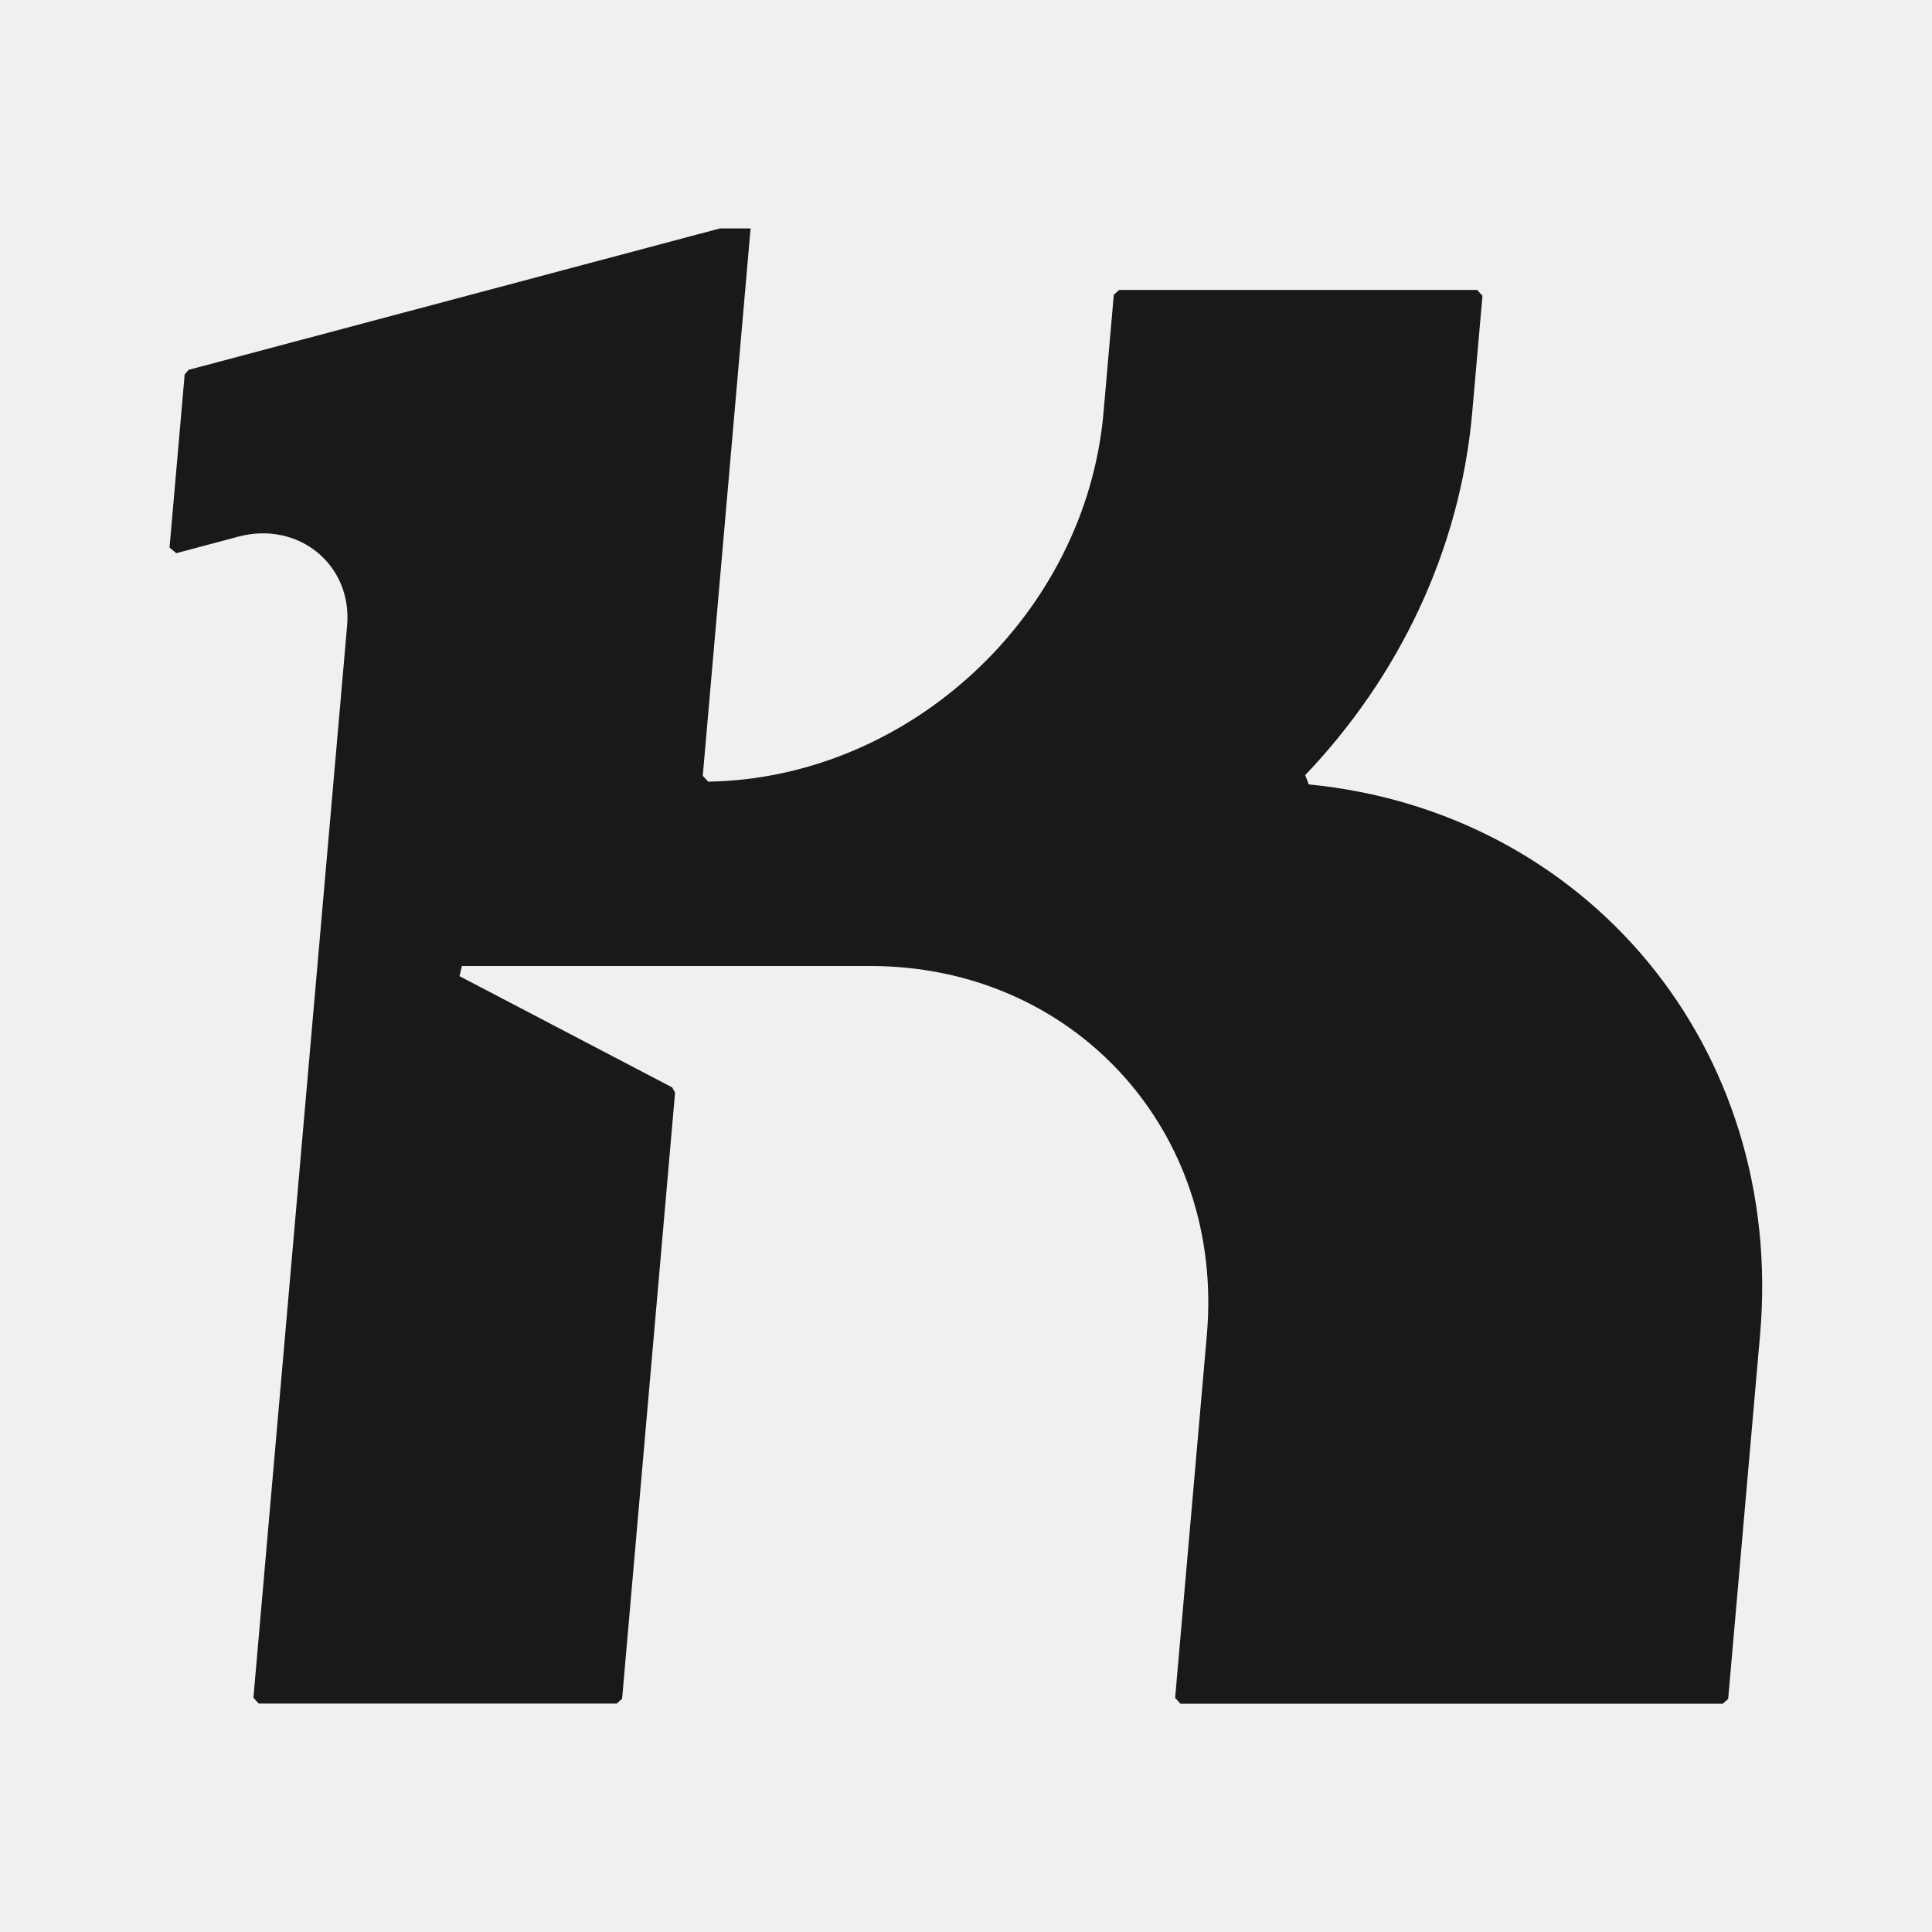
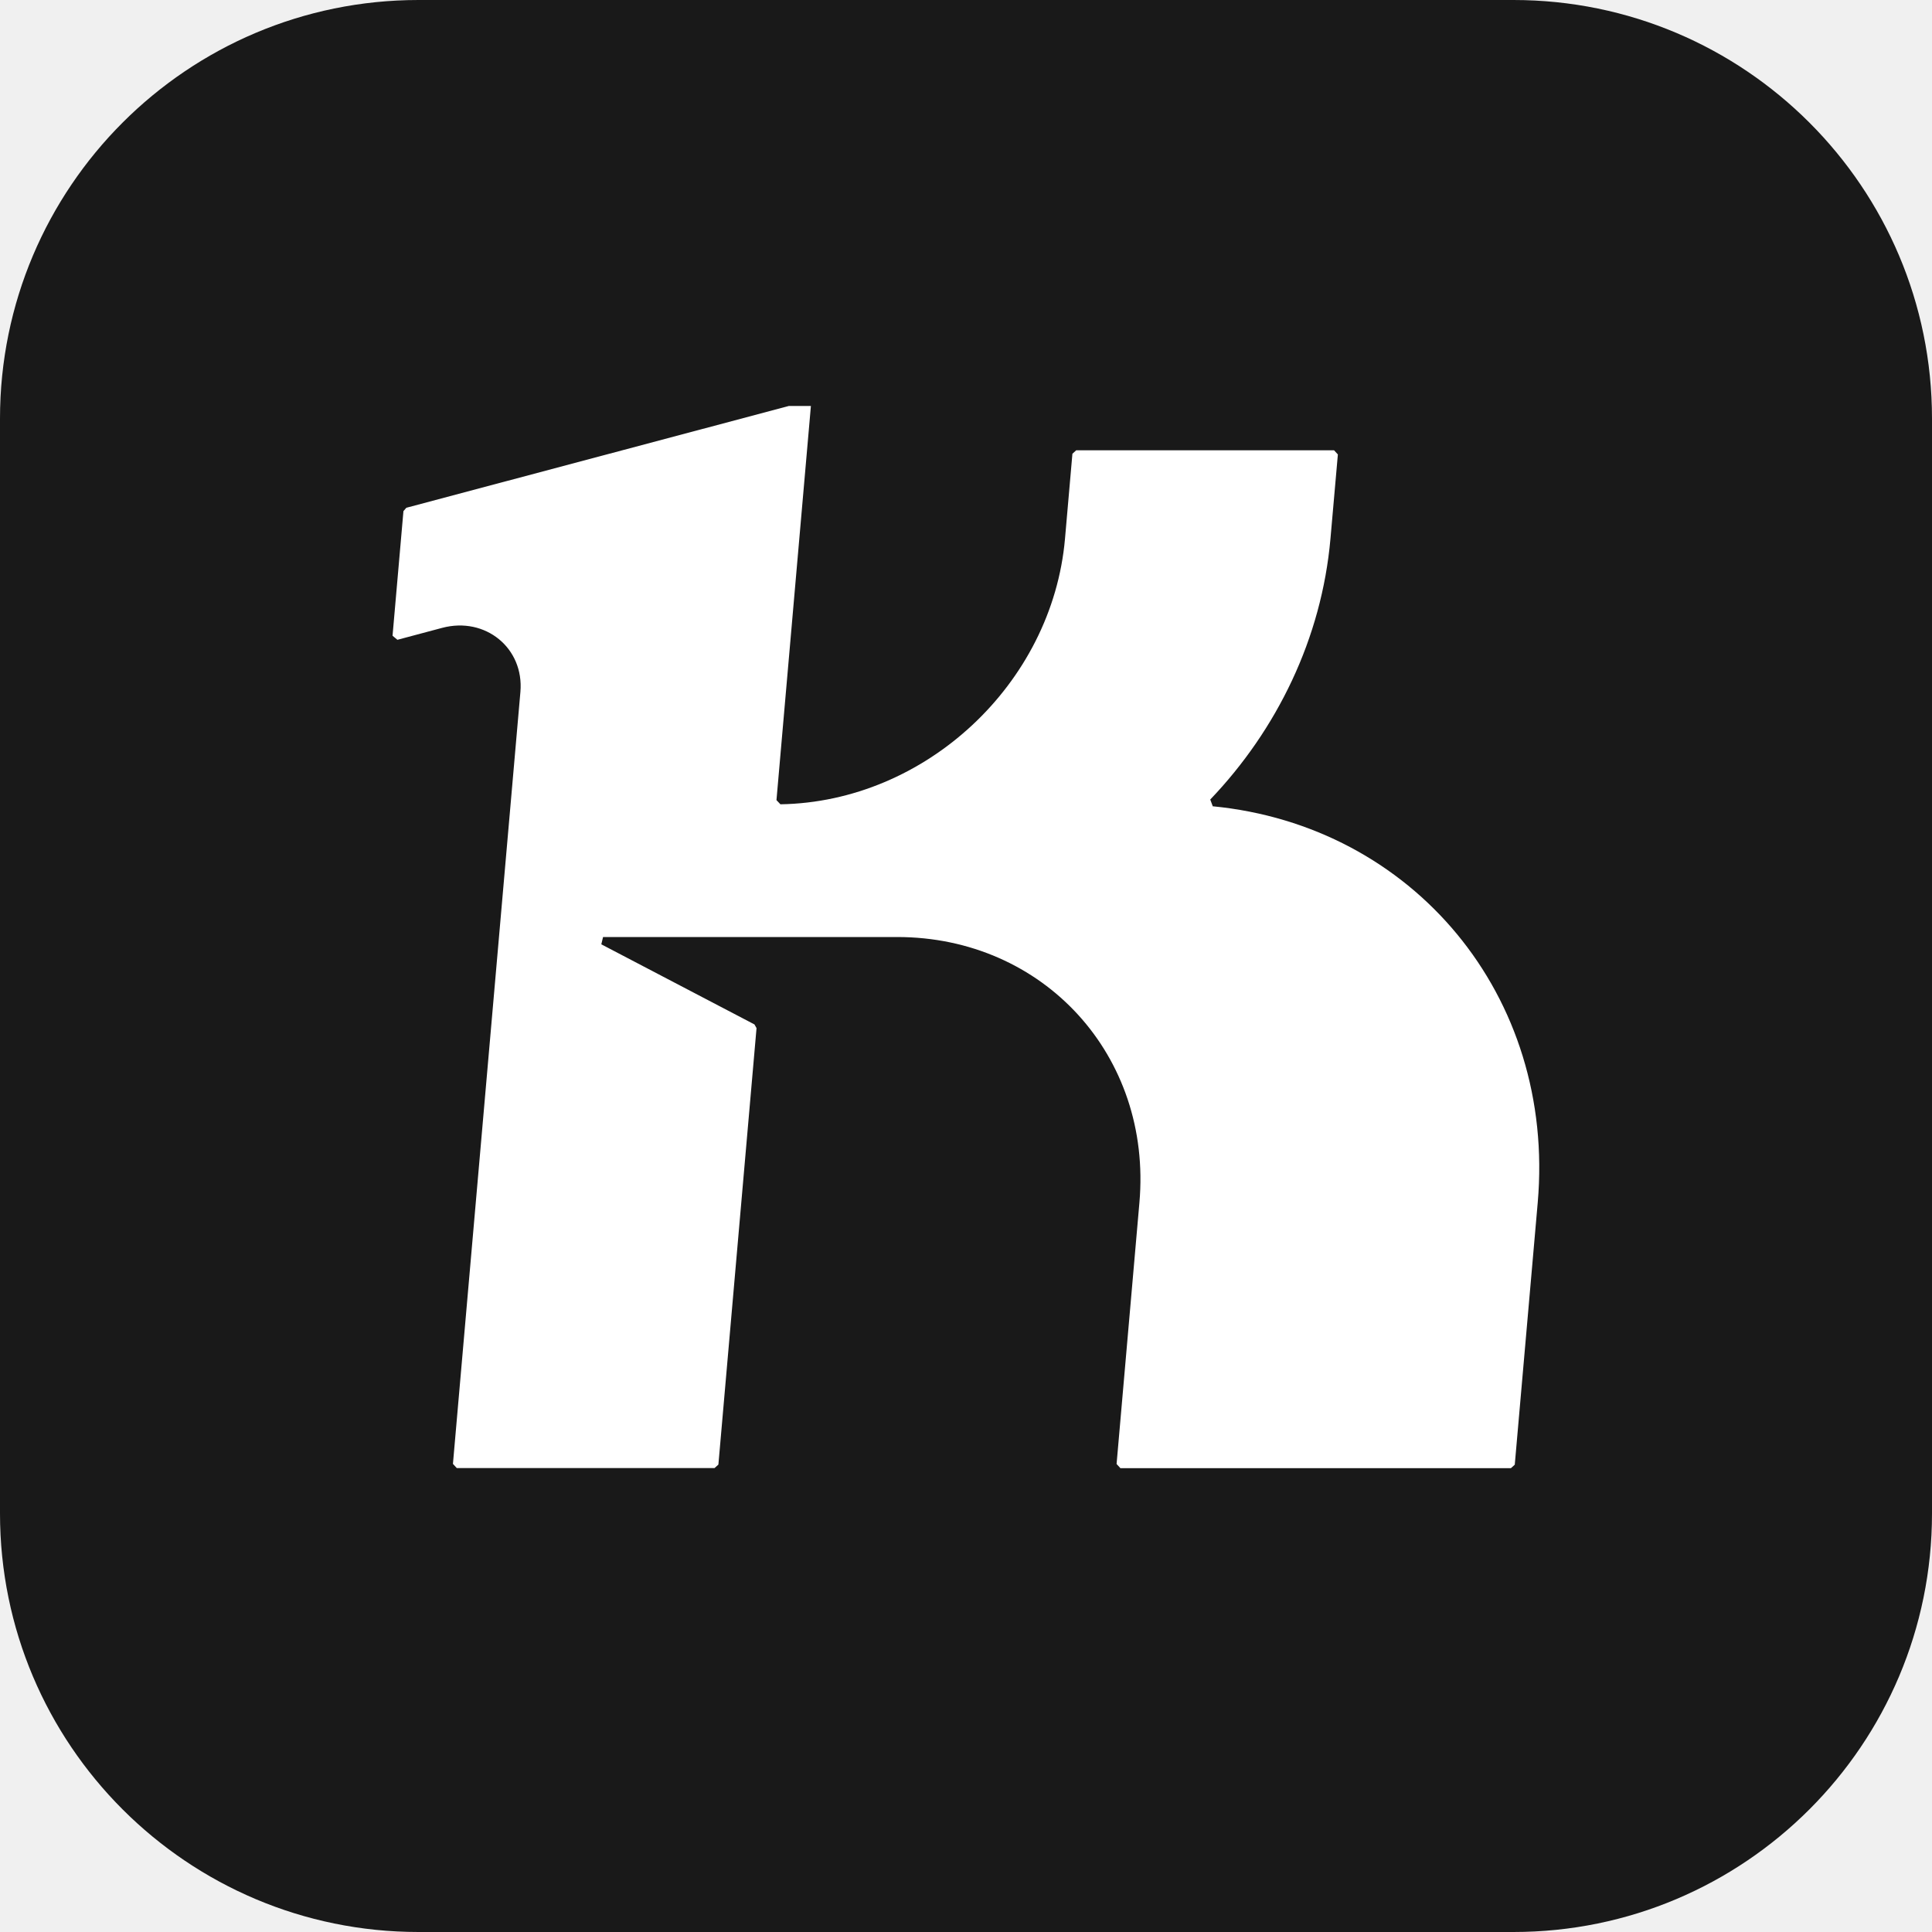
<svg xmlns="http://www.w3.org/2000/svg" version="1.1" viewBox="0 0 1200 1200">
-   <path fill="#191919" d="M812.8,487l-2.1-5.6c57.6-60.3,96.1-139,103.7-225l6.4-72.7-3.3-3.6h-222.4l-3.3,3-6.4,73.3c-11,125.3-120.5,227.1-245.5,229.1l-3.4-3.6,29.7-340h-19.1L117.2,229.7l-2.5,2.9-9.4,107.5,4.2,3.5,38.6-10.3c37.3-9.9,70.8,17.5,67.5,55.3l-58.2,665.9,3.3,3.6h222.4l3.3-3,32.9-376.5-1.8-3.2-132.1-69.1,1.5-6.3h253.7c126.5,0,220.1,102.5,209,229.1l-19.7,225.5,3.3,3.6h336.9l3.3-3,19.8-226c15.6-178.6-107.8-325.3-280.5-342h0s0,0,0,0Z" />
+   <rect width="1200" height="1200" rx="260" fill="#191919" />
+   <path fill="#ffffff" transform="translate(168 150) scale(0.72)" d="M812.8,487l-2.1-5.6c57.6-60.3,96.1-139,103.7-225l6.4-72.7-3.3-3.6h-222.4l-3.3,3-6.4,73.3c-11,125.3-120.5,227.1-245.5,229.1l-3.4-3.6,29.7-340h-19.1L117.2,229.7l-2.5,2.9-9.4,107.5,4.2,3.5,38.6-10.3c37.3-9.9,70.8,17.5,67.5,55.3l-58.2,665.9,3.3,3.6h222.4l3.3-3,32.9-376.5-1.8-3.2-132.1-69.1,1.5-6.3h253.7c126.5,0,220.1,102.5,209,229.1l-19.7,225.5,3.3,3.6h336.9l3.3-3,19.8-226c15.6-178.6-107.8-325.3-280.5-342h0s0,0,0,0Z" />
</svg>
